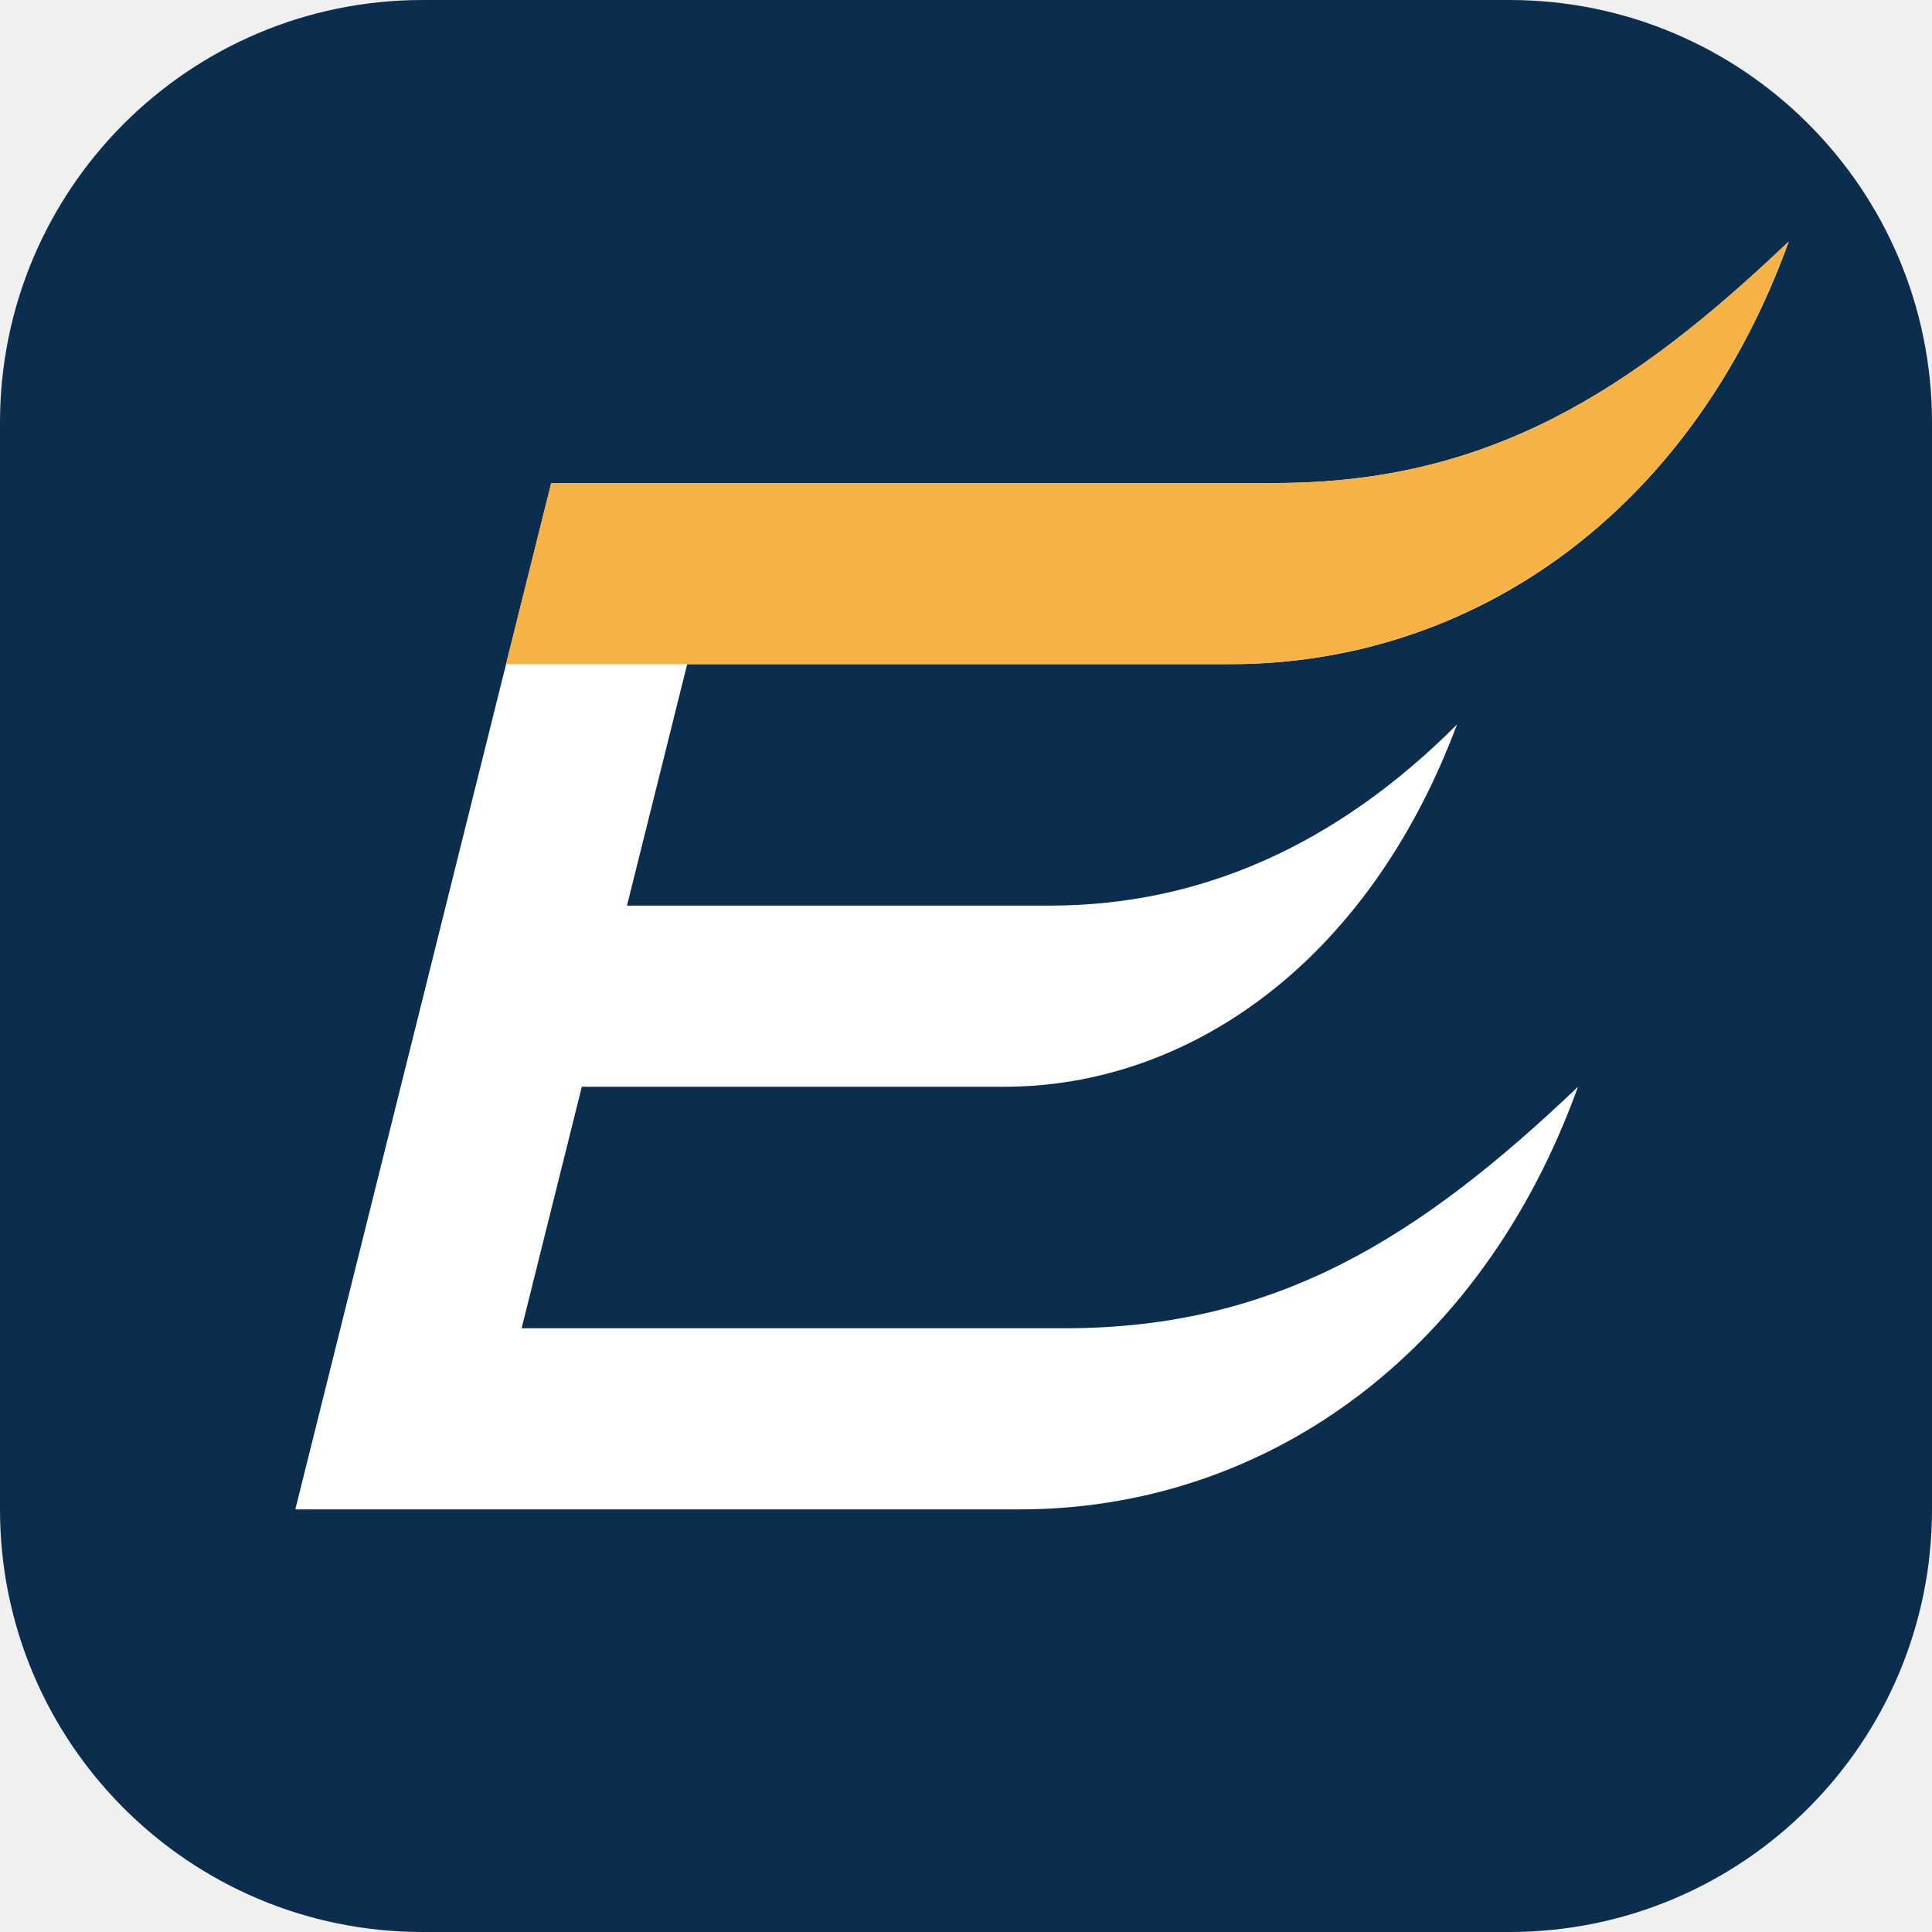
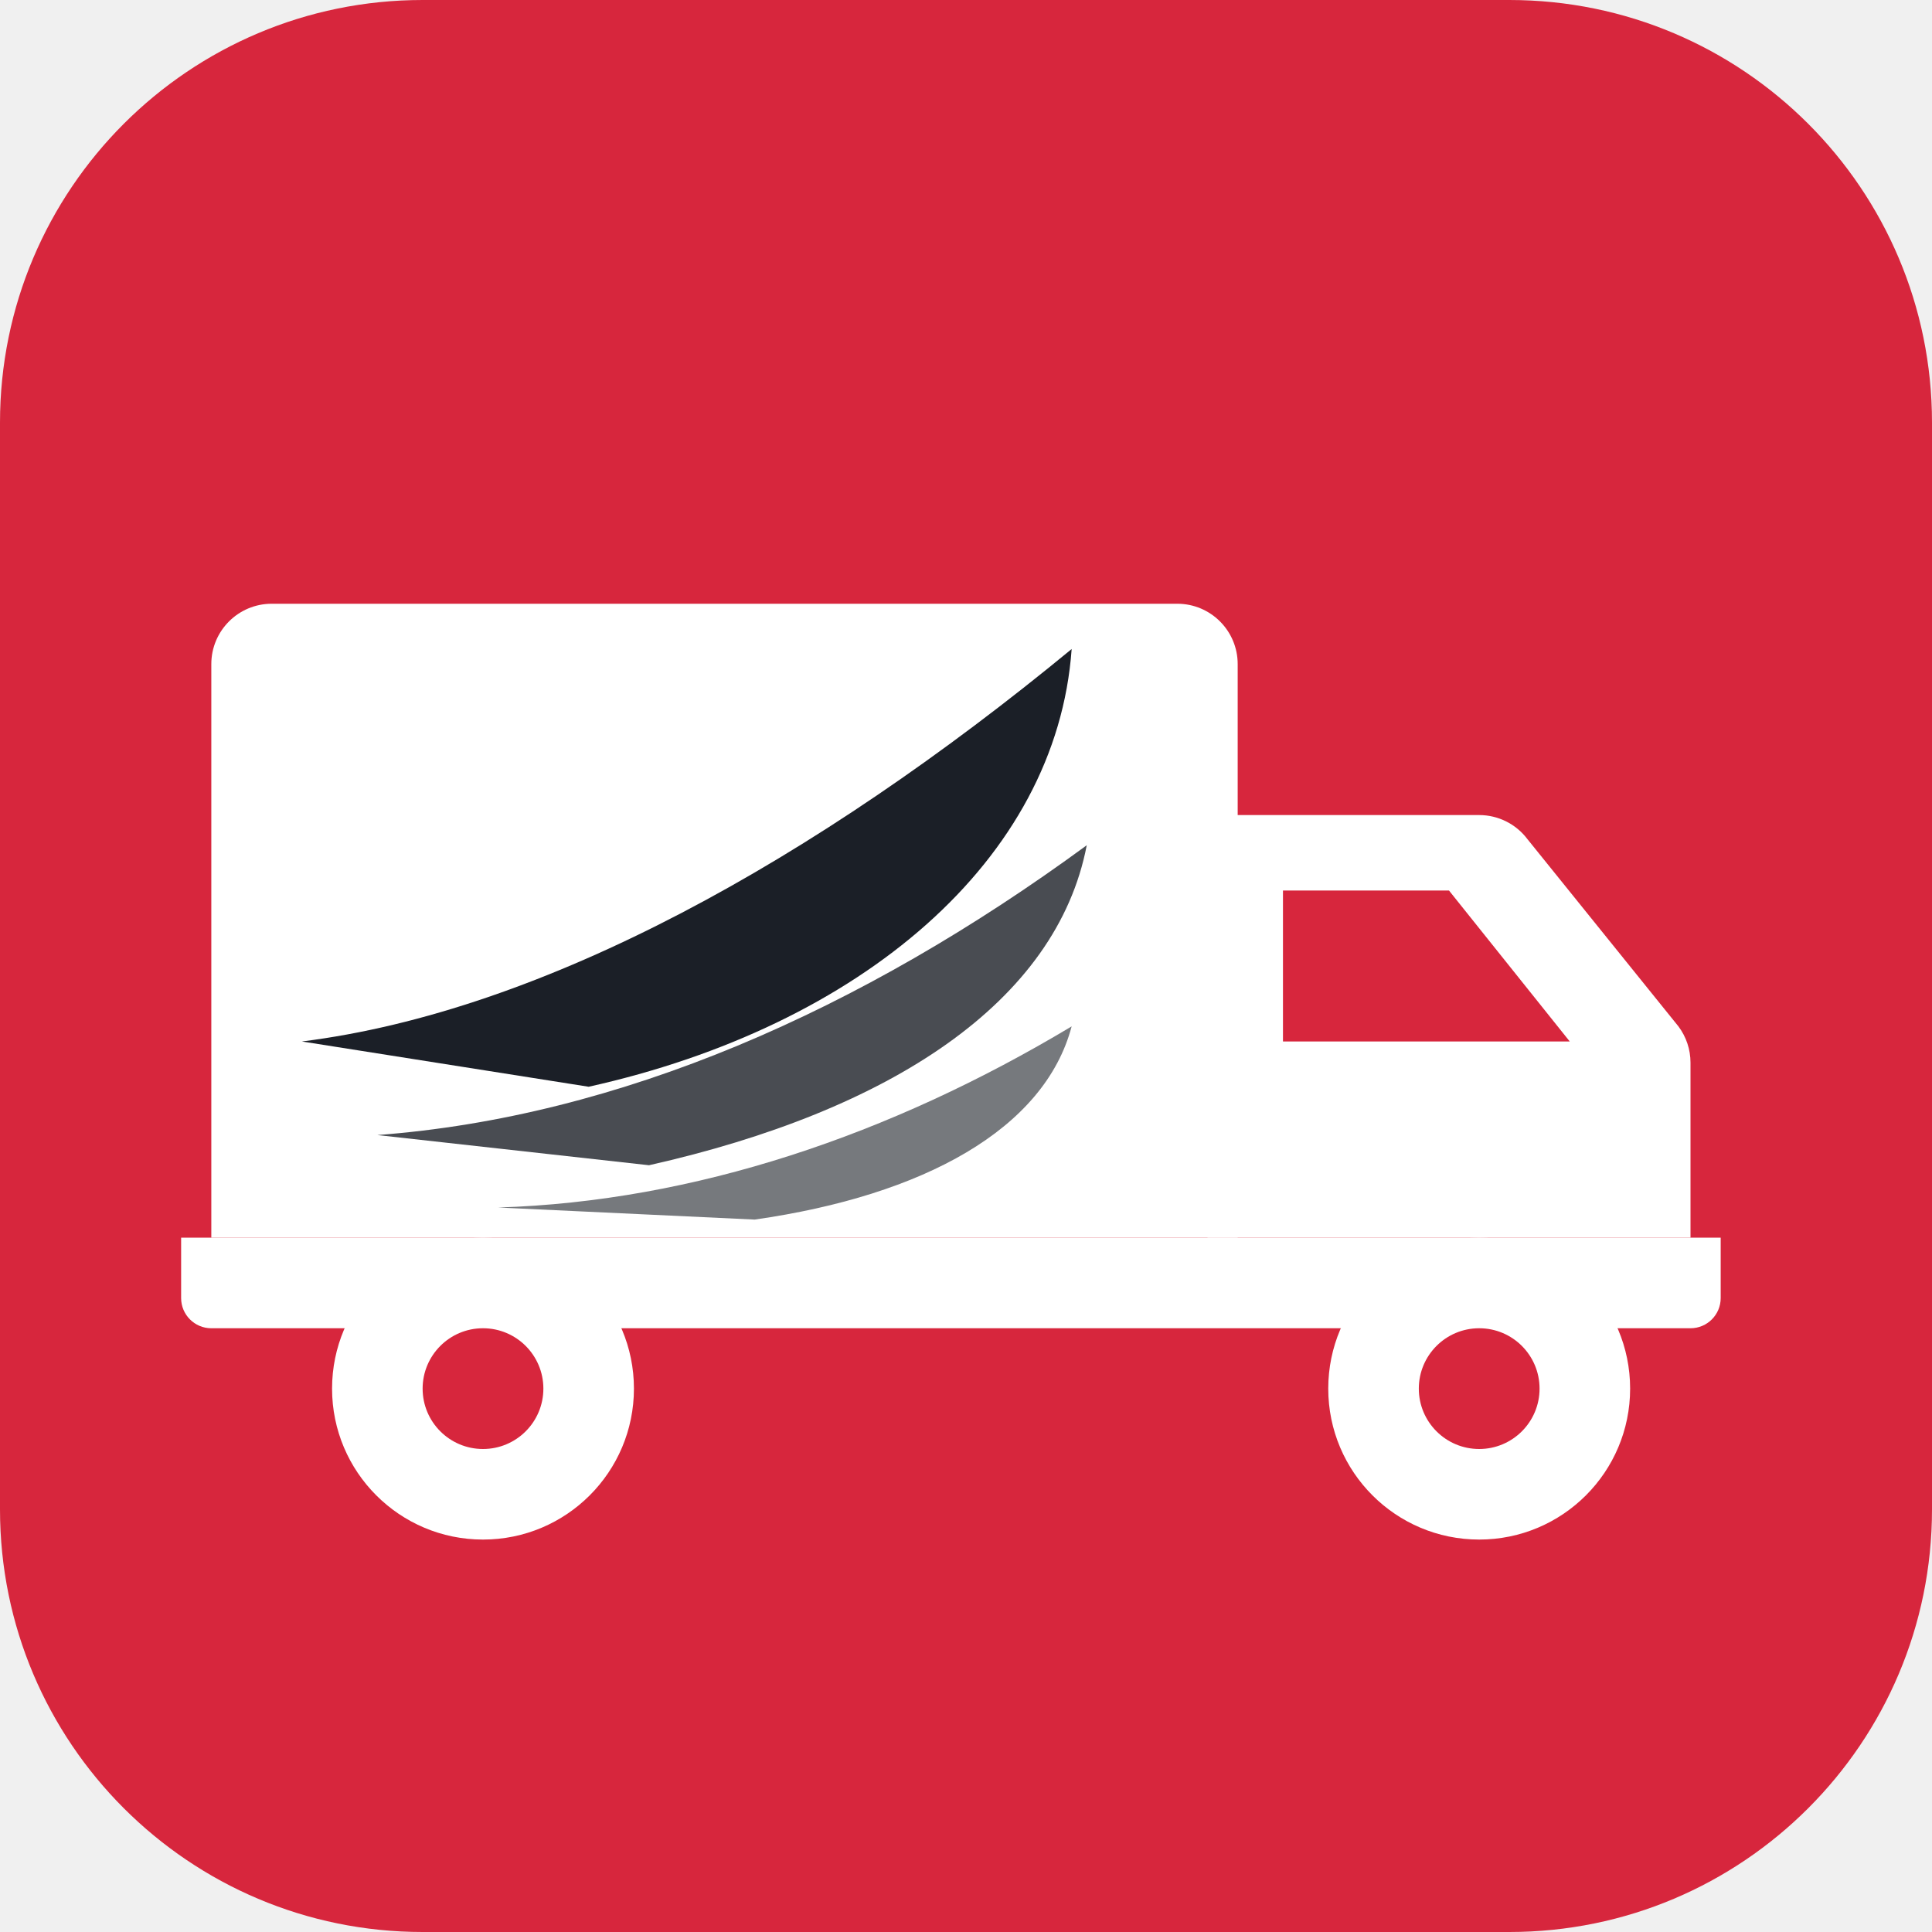
- <svg xmlns="http://www.w3.org/2000/svg" viewBox="0 0 64 64">
-   <rect width="64" height="64" rx="14" fill="#0b2e4f" />
-   <g transform="translate(8 1) skewX(-14)">
-     <path d="M14 15 H38 C45 15 49 12 53 7 C52 16 46 21 38 21 H20 V29 H34 C39 29 43 27 46 23 C45 31 40 35 34 35 H20 V43 H38 C45 43 49 40 53 35 C52 44 46 49 38 49 H14 Z" fill="#fff" />
-     <path d="M14 15 H38 C45 15 49 12 53 7 C52 16 46 21 38 21 H14 Z" fill="#f5b247" />
+ <svg xmlns="http://www.w3.org/2000/svg" viewBox="0 0 64 64" width="64" height="64">
+   <rect width="64" height="64" rx="14" fill="#d7263d" />
+   <g fill="#ffffff">
+     <path d="M9 20 h30 a2 2 0 0 1 2 2 v19 H7 V22 a2 2 0 0 1 2 -2 z" />
+     <path d="M40 27 h9 a2 2 0 0 1 1.6 .8 l5 6.2 a2 2 0 0 1 .4 1.2 v5.8 h-16 z" />
+     <path d="M6 41 h51 v2 a1 1 0 0 1 -1 1 H7 a1 1 0 0 1 -1 -1 z" />
+     <circle cx="16" cy="46" r="5" />
+     <circle cx="49" cy="46" r="5" />
+   </g>
+   <path d="M42.5 29.5 h5.5 l4 5 h-9.5 z" fill="#d7263d" />
+   <circle cx="16" cy="46" r="2" fill="#d7263d" />
+   <circle cx="49" cy="46" r="2" fill="#d7263d" />
+   <g fill="#1b1f27">
+     <path d="M10 34.5 C18 33.5 27 28.5 35.5 21.5 C35 28.5 28.5 34 19.5 36 Z" opacity="1" />
+     <path d="M12.5 37.6 C20.5 37 28.5 33.5 36 28 C35 33.2 29.5 36.8 21.5 38.6 Z" opacity="0.8" />
+     <path d="M16.5 40 C23 39.8 29.5 37.6 35.5 34 C34.6 37.4 30.6 39.6 25 40.4 Z" opacity="0.6" />
  </g>
</svg>
